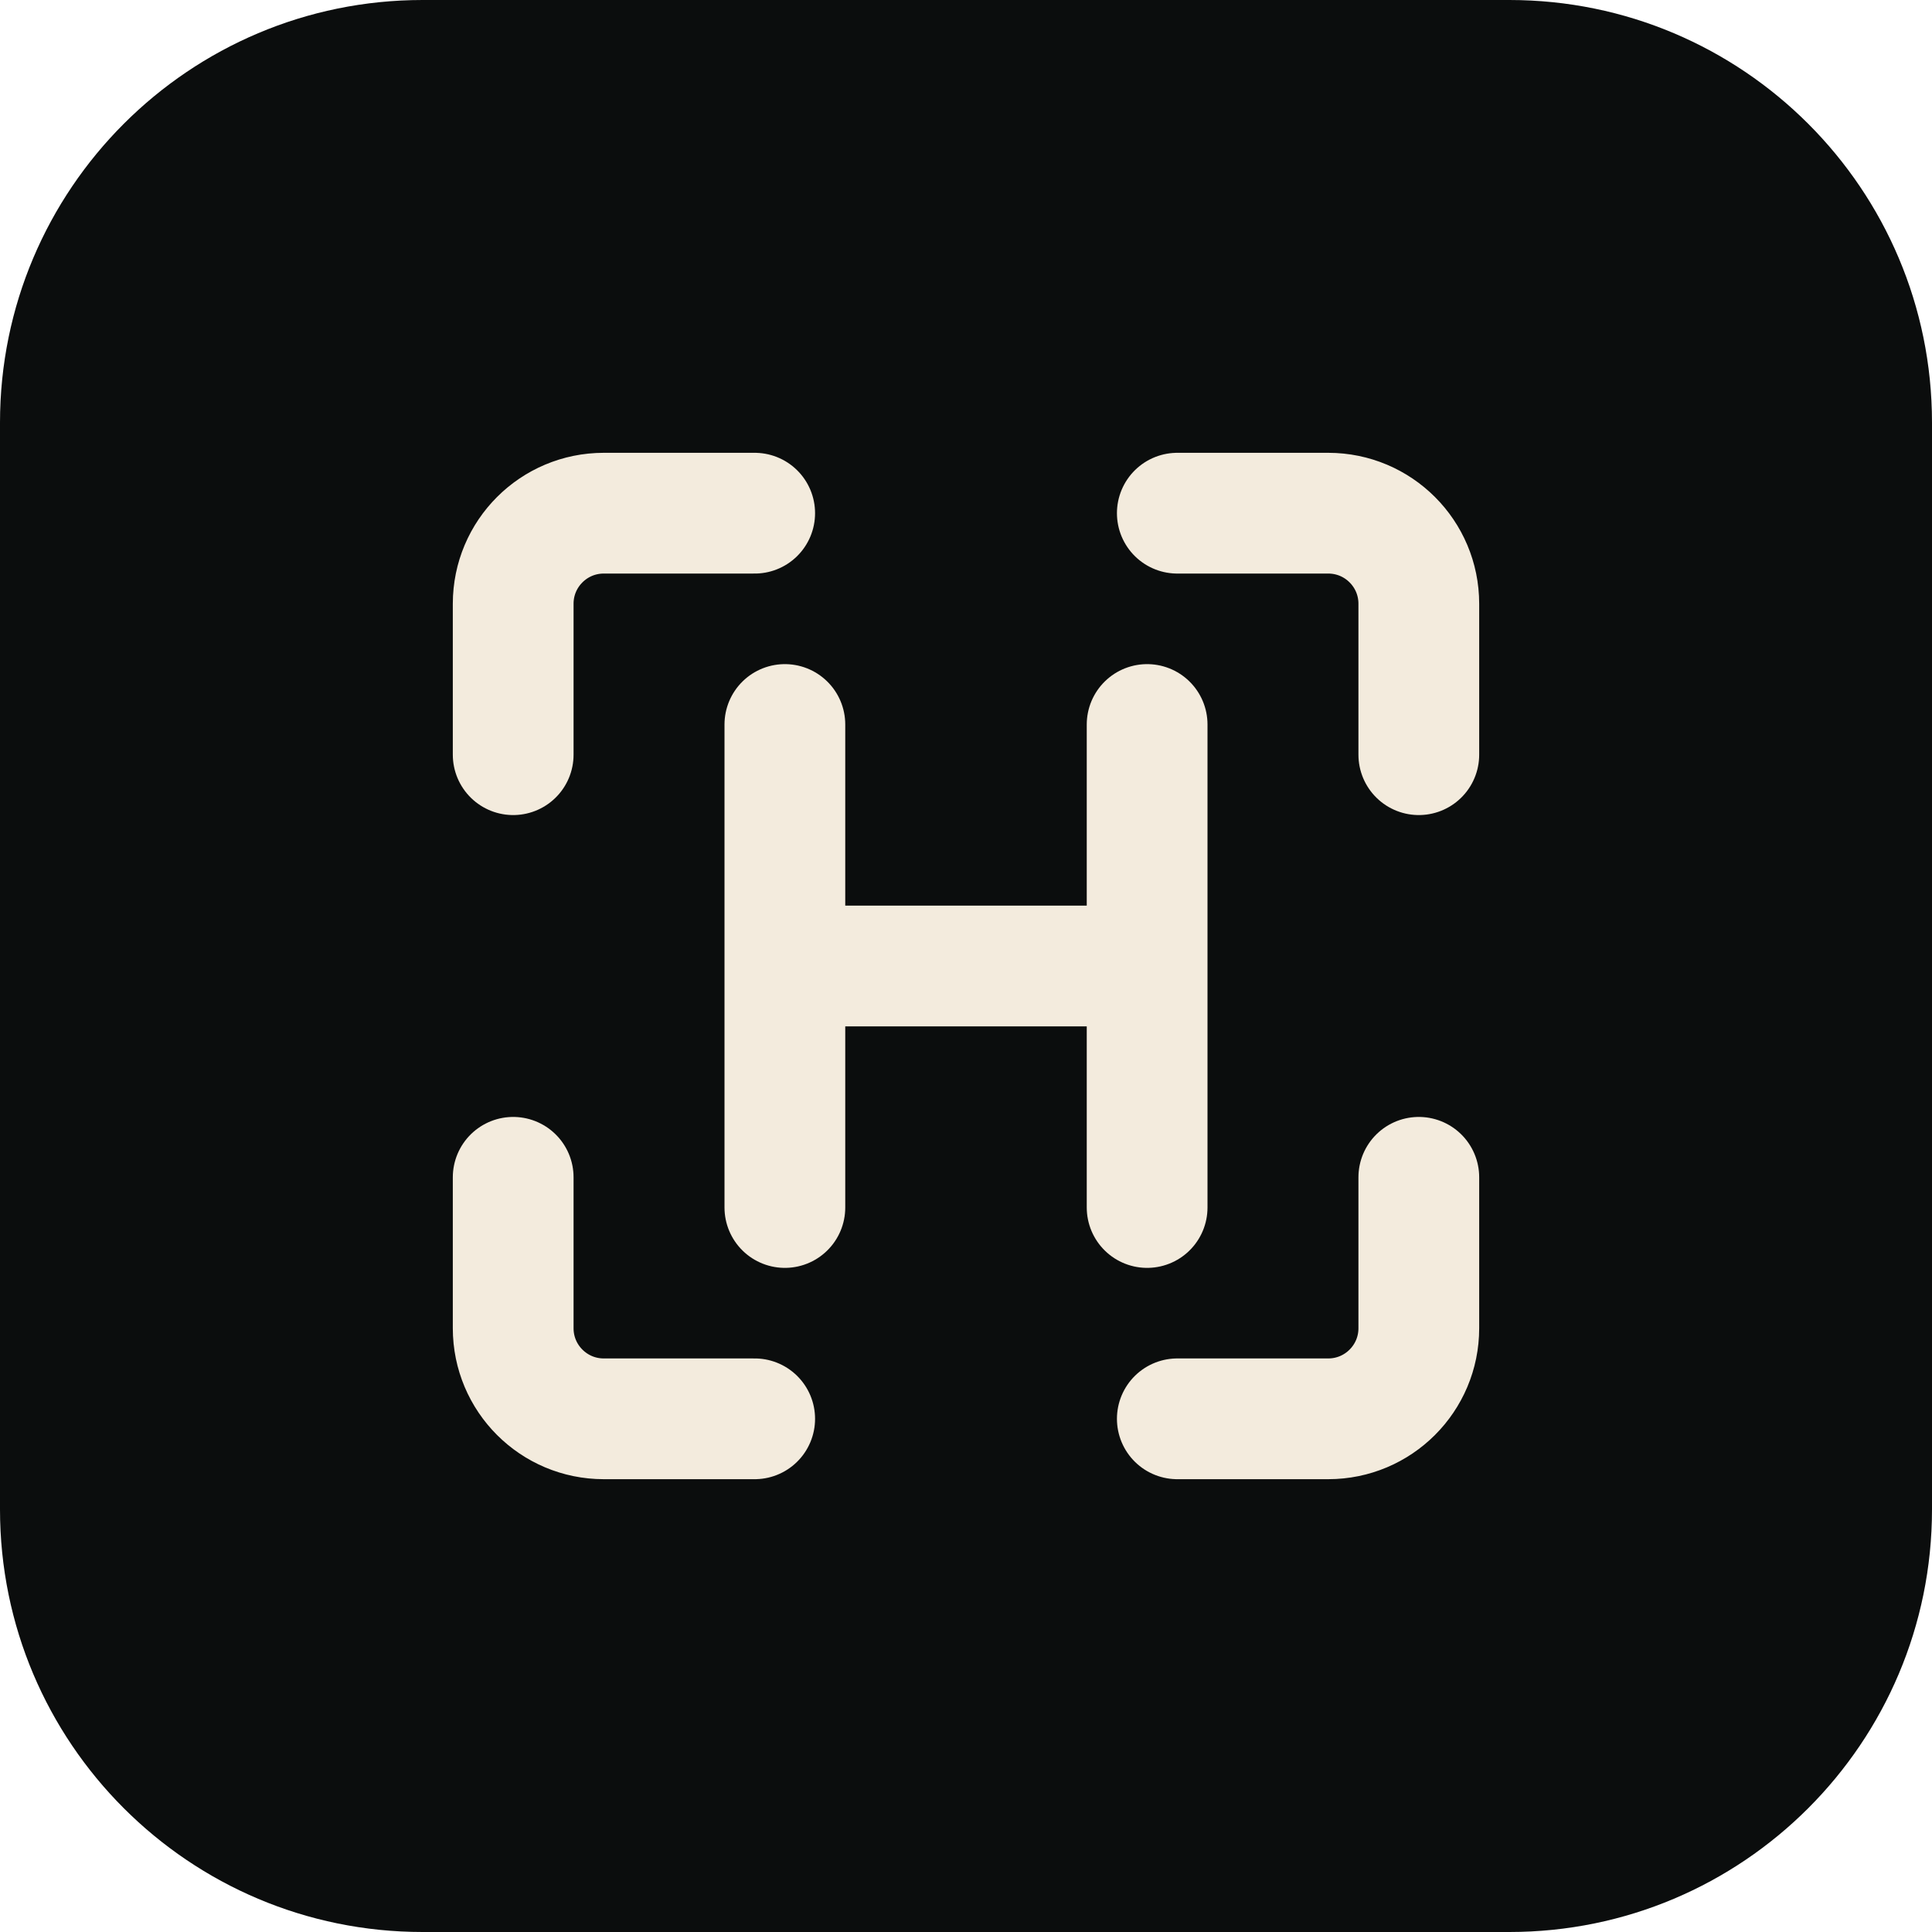
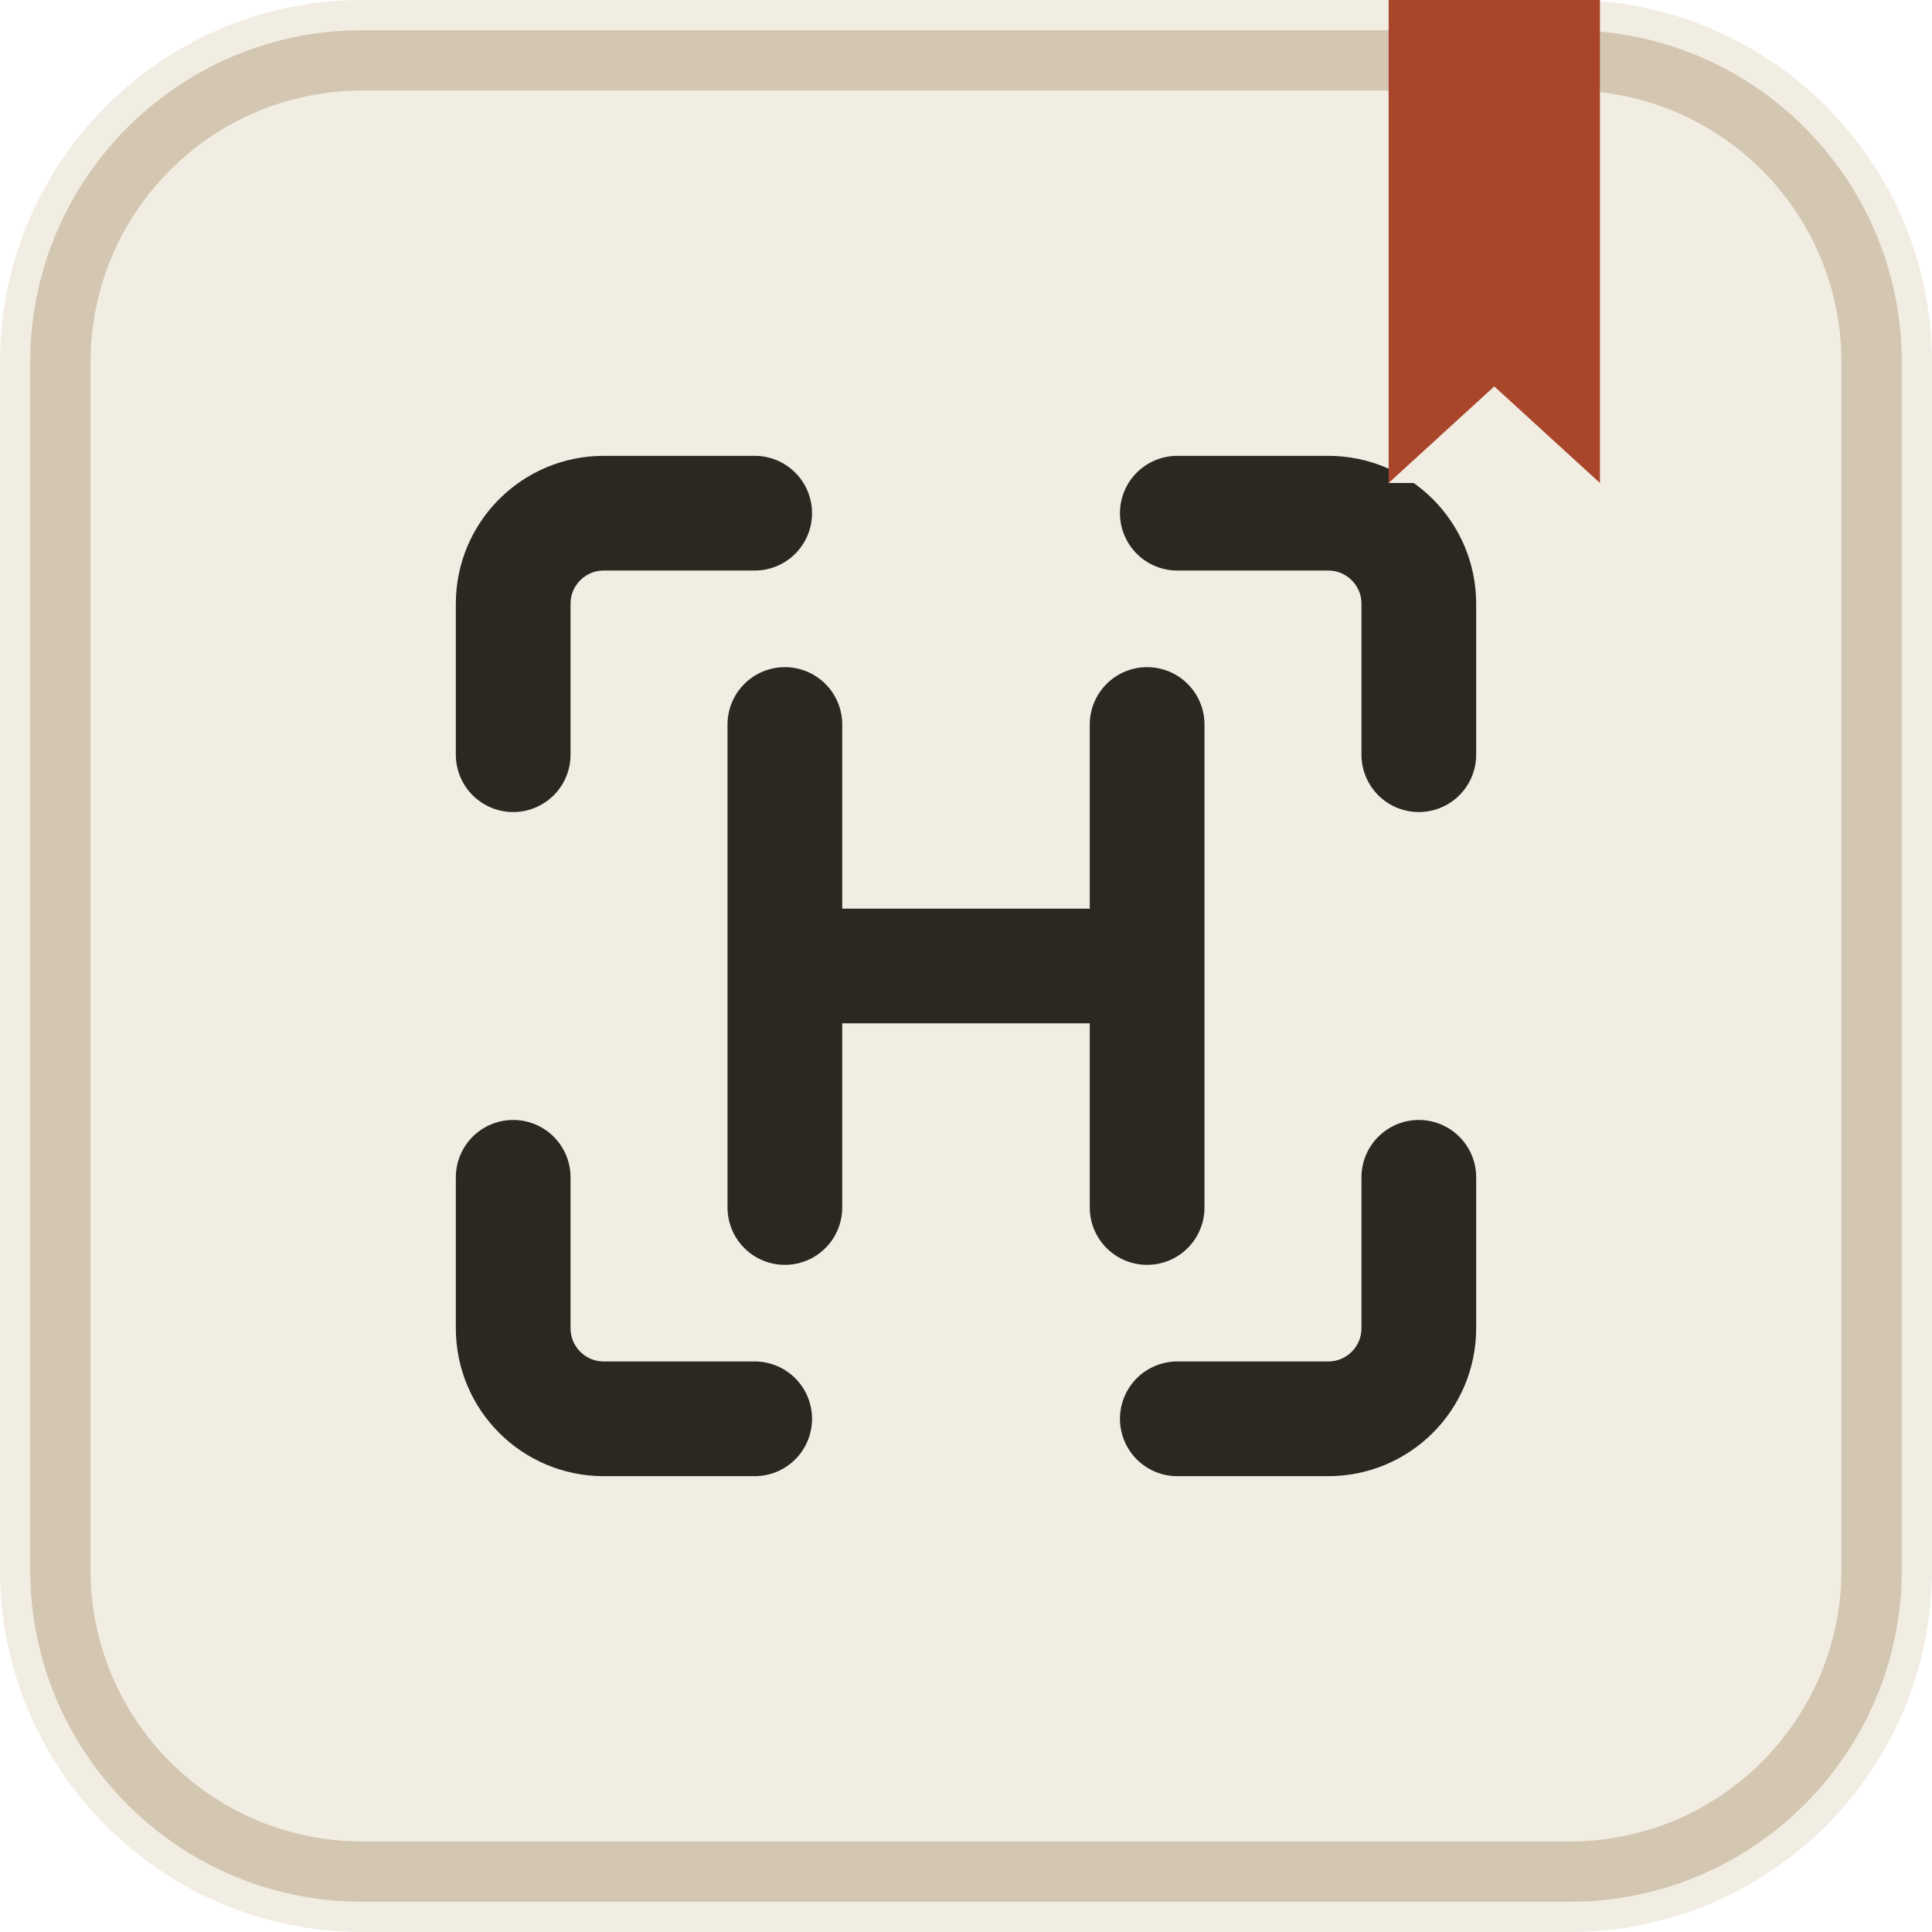
<svg xmlns="http://www.w3.org/2000/svg" viewBox="0 0 32 32">
-   <rect width="32" height="32" rx="7" fill="#0b0d0d" />
-   <g fill="none" stroke="#f3ebdd" stroke-width="2" stroke-linecap="round" stroke-linejoin="round" transform="translate(4 4)">
+   <rect width="32" height="32" rx="6" fill="#f2ede3" />
+   <rect x="1" y="1" width="30" height="30" rx="5" fill="none" stroke="#d3c7b2" />
+   <g fill="none" stroke="#2b2721" stroke-width="1.9" stroke-linecap="round" stroke-linejoin="round" transform="translate(4 4)">
    <path d="M9 8v8M15 8v8M9 12h6" />
    <path d="M4.5 8.5V6A1.5 1.5 0 0 1 6 4.5h2.5M15.5 4.5H18A1.5 1.5 0 0 1 19.5 6v2.5M19.5 15.5V18a1.5 1.5 0 0 1-1.5 1.5h-2.5M8.5 19.5H6A1.5 1.5 0 0 1 4.5 18v-2.5" />
  </g>
+   <rect x="23" y="0" width="3.5" height="8" fill="#a8452a" />
+   <path d="M23 8l1.75-1.6L26.5 8z" fill="#f2ede3" />
</svg>
